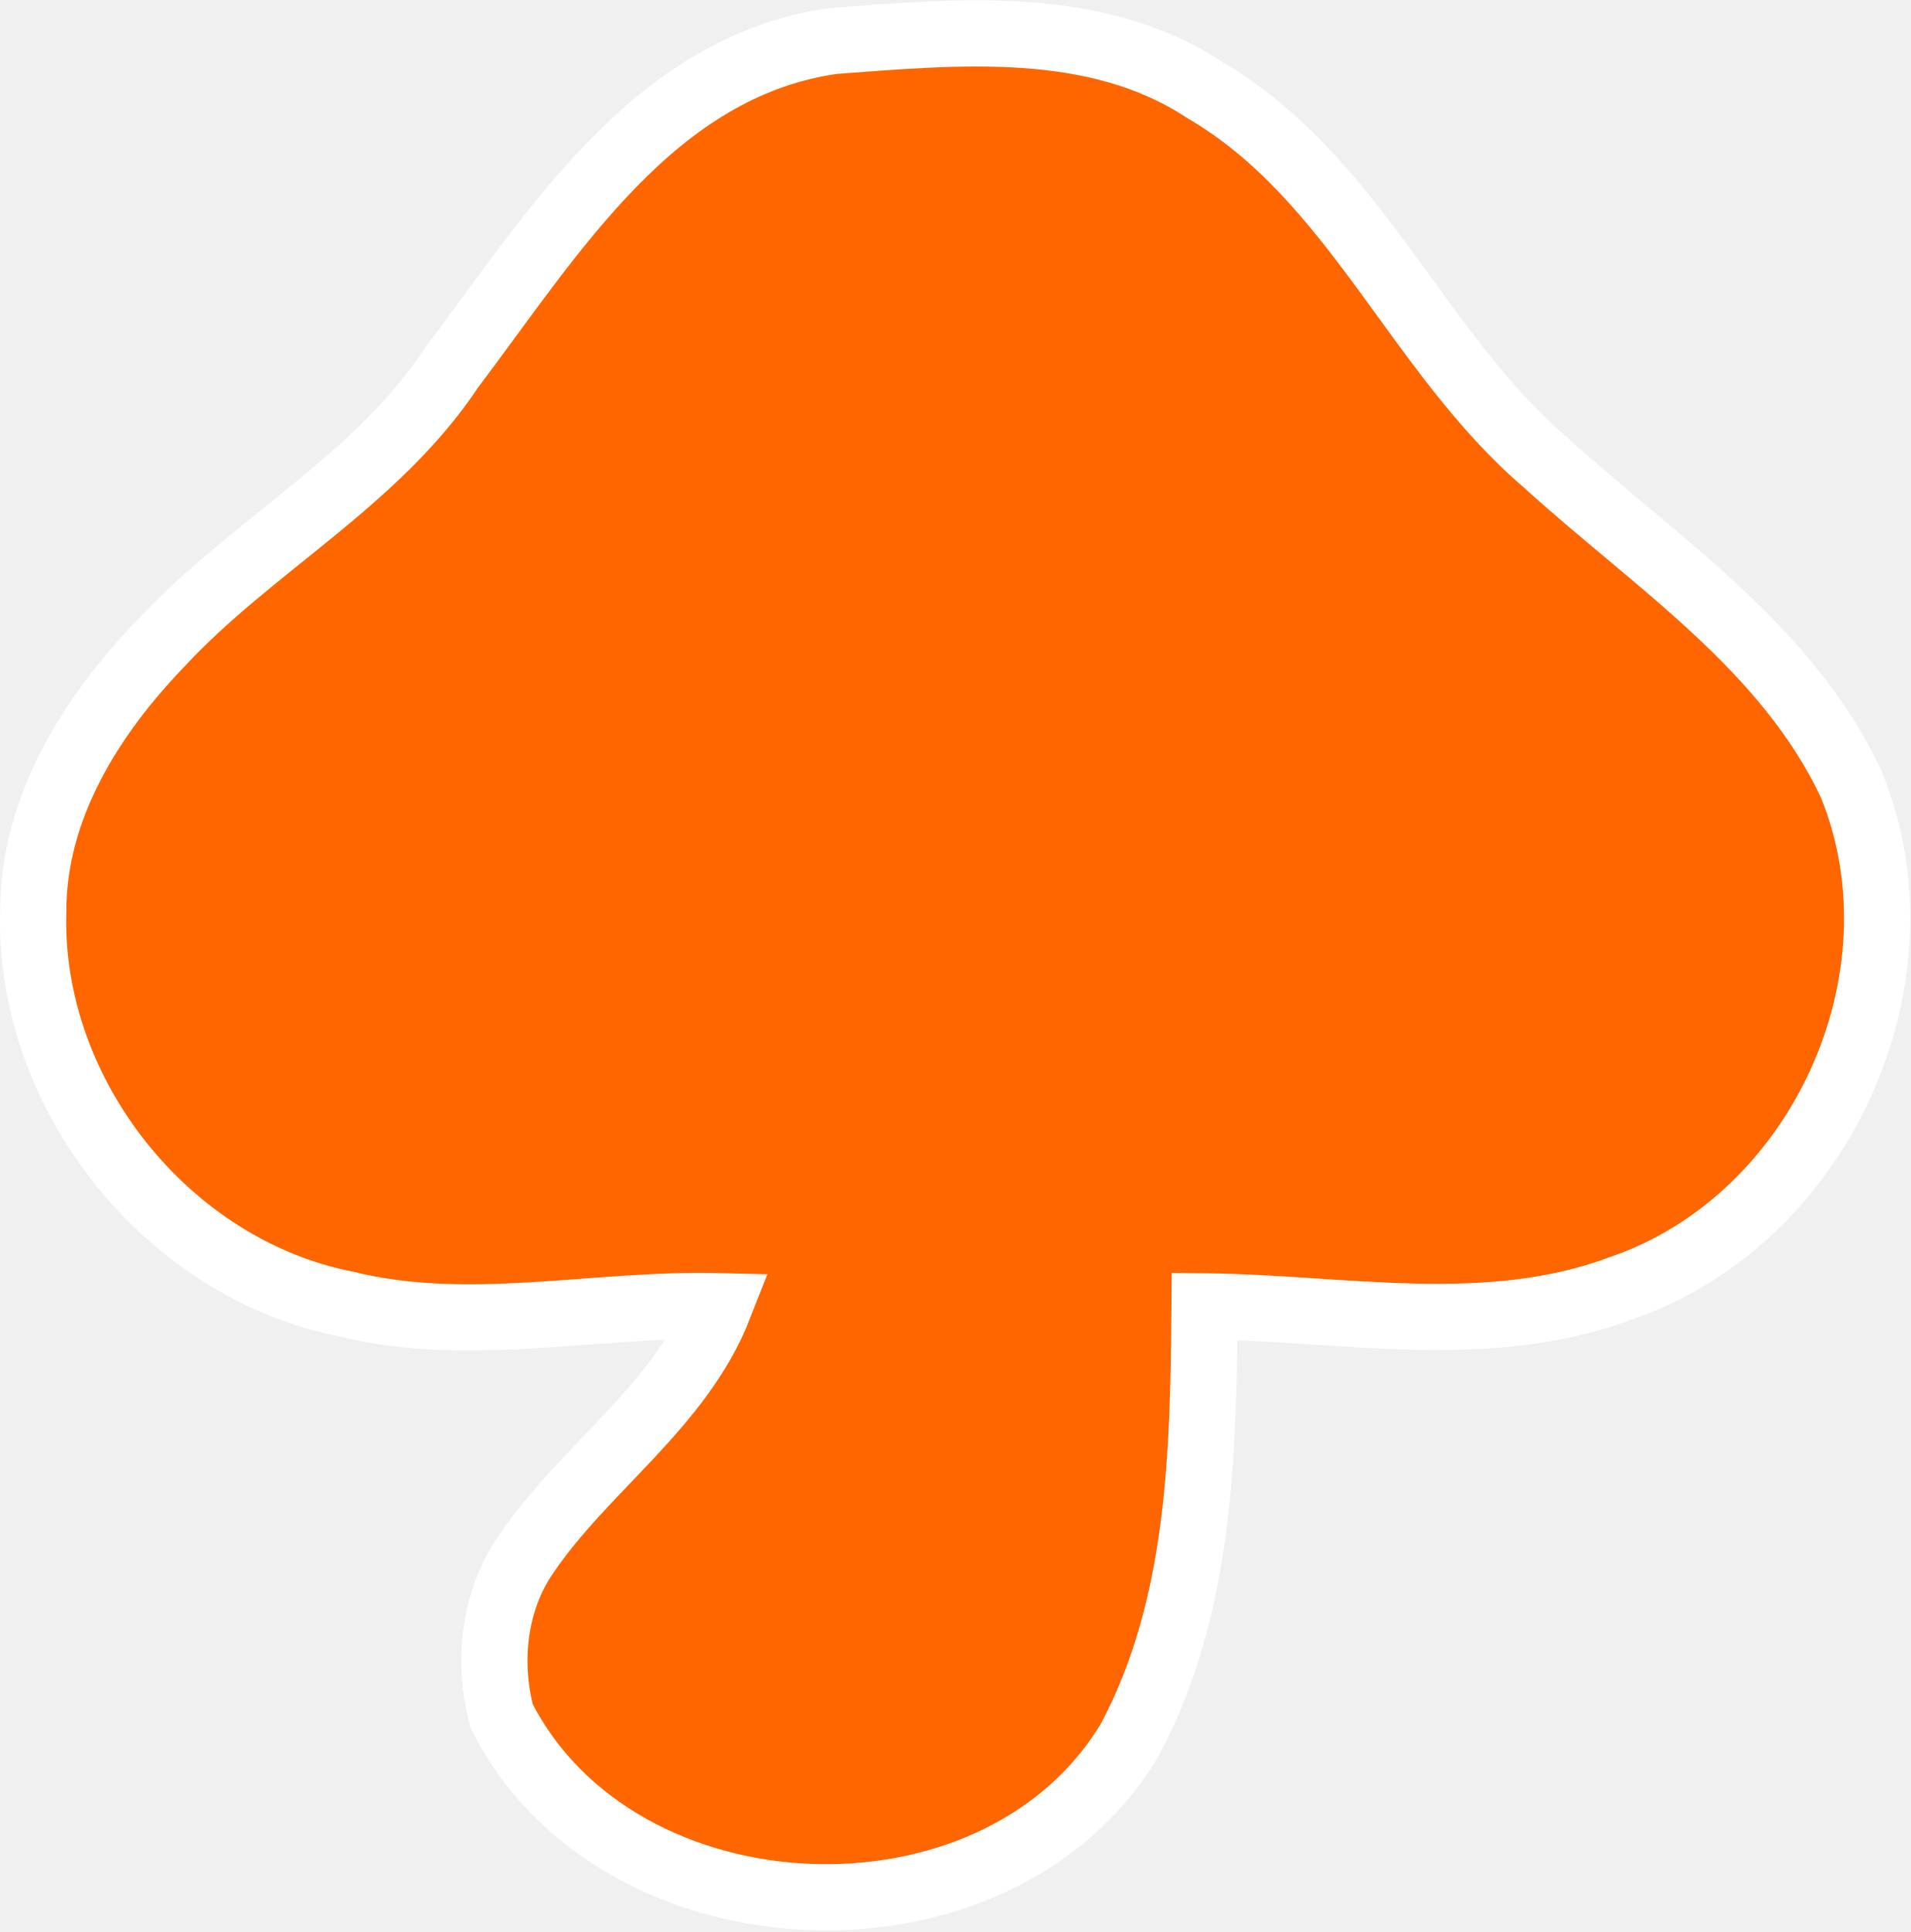
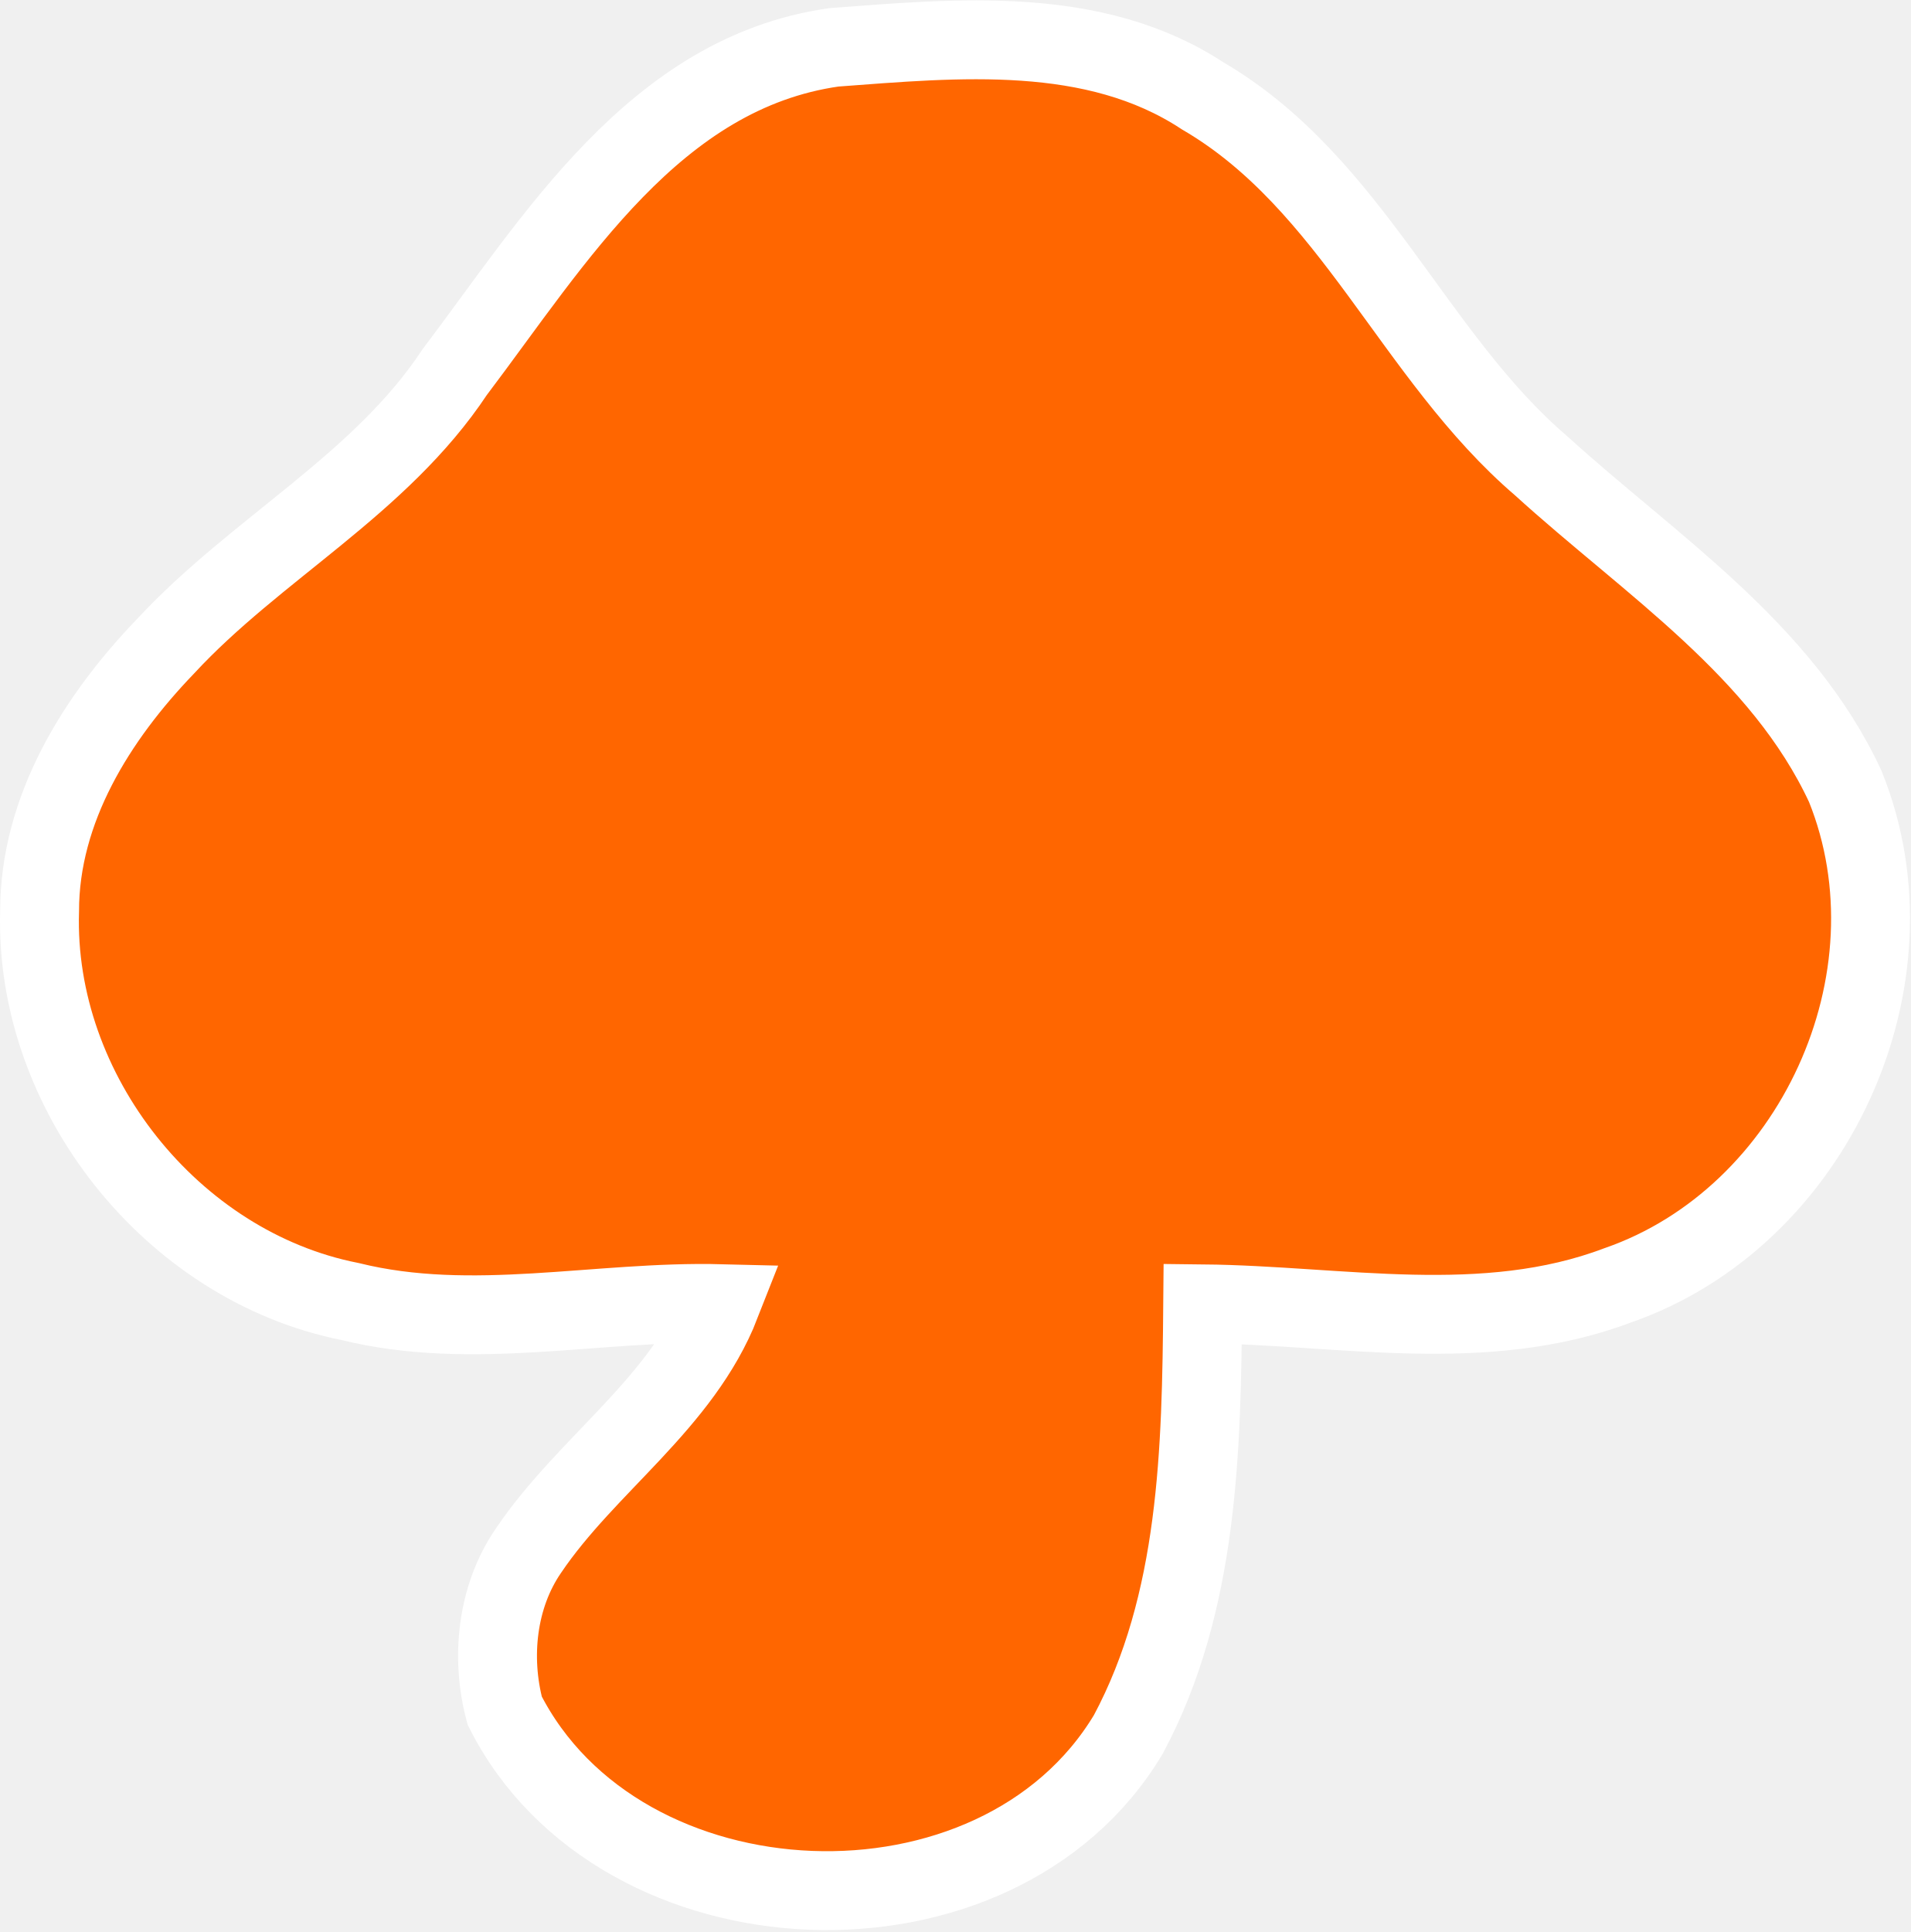
- <svg xmlns="http://www.w3.org/2000/svg" width="288.687pt" height="291.908pt" viewBox="0 0 288.687 291.908" version="1.1" id="svg3">
+ <svg xmlns="http://www.w3.org/2000/svg" width="290.697pt" height="293.967pt" viewBox="0 0 290.697 293.967" version="1.1" id="svg3">
  <defs id="defs3" />
-   <g id="#ffffffff" transform="translate(-8.270588,-11.9918)">
-     <path fill="#ffffff" opacity="1" d="m 134.181,18.184 c 18.732,-1.395 39.555,-3.486 56.1,7.385 22.694,13.249 32.044,39.619 51.504,56.29 16.513,15.023 36.576,27.892 46.275,48.779 11.854,29.318 -4.818,65.577 -34.611,75.909 -20.348,7.702 -42.123,3.043 -63.168,2.821 -0.19,22.155 -0.602,45.482 -11.315,65.514 -20,33.438 -77.399,31.029 -94.895,-3.613 -2.155,-8.082 -1.204,-17.337 3.613,-24.342 8.906,-13.185 23.328,-22.377 29.286,-37.59 -18.795,-0.475 -37.812,4.279 -56.417,-0.317 -27.131,-5.356 -48.113,-31.79 -47.257,-59.428 0,-15.531 8.716,-29.413 19.144,-40.253 C 46.227,94.442 65.086,84.775 76.465,67.596 91.678,47.501 106.892,22.05 134.181,18.184 Z" id="path1" style="fill:#ff6600;stroke:#ffffff;stroke-width:10;stroke-dasharray:none;stroke-opacity:1" />
+   <g id="#ffffffff" transform="translate(-7.270474,-10.98198)">
+     <path fill="#ffffff" opacity="1" d="m 134.181,18.184 c 18.732,-1.395 39.555,-3.486 56.1,7.385 22.694,13.249 32.044,39.619 51.504,56.29 16.513,15.023 36.576,27.892 46.275,48.779 11.854,29.318 -4.818,65.577 -34.611,75.909 -20.348,7.702 -42.123,3.043 -63.168,2.821 -0.19,22.155 -0.602,45.482 -11.315,65.514 -20,33.438 -77.399,31.029 -94.895,-3.613 -2.155,-8.082 -1.204,-17.337 3.613,-24.342 8.906,-13.185 23.328,-22.377 29.286,-37.59 -18.795,-0.475 -37.812,4.279 -56.417,-0.317 -27.131,-5.356 -48.113,-31.79 -47.257,-59.428 0,-15.531 8.716,-29.413 19.144,-40.253 C 46.227,94.442 65.086,84.775 76.465,67.596 91.678,47.501 106.892,22.05 134.181,18.184 Z" id="path1" style="fill:#ff6600;stroke:#ffffff;stroke-width:12;stroke-dasharray:none;stroke-opacity:1" />
  </g>
</svg>
